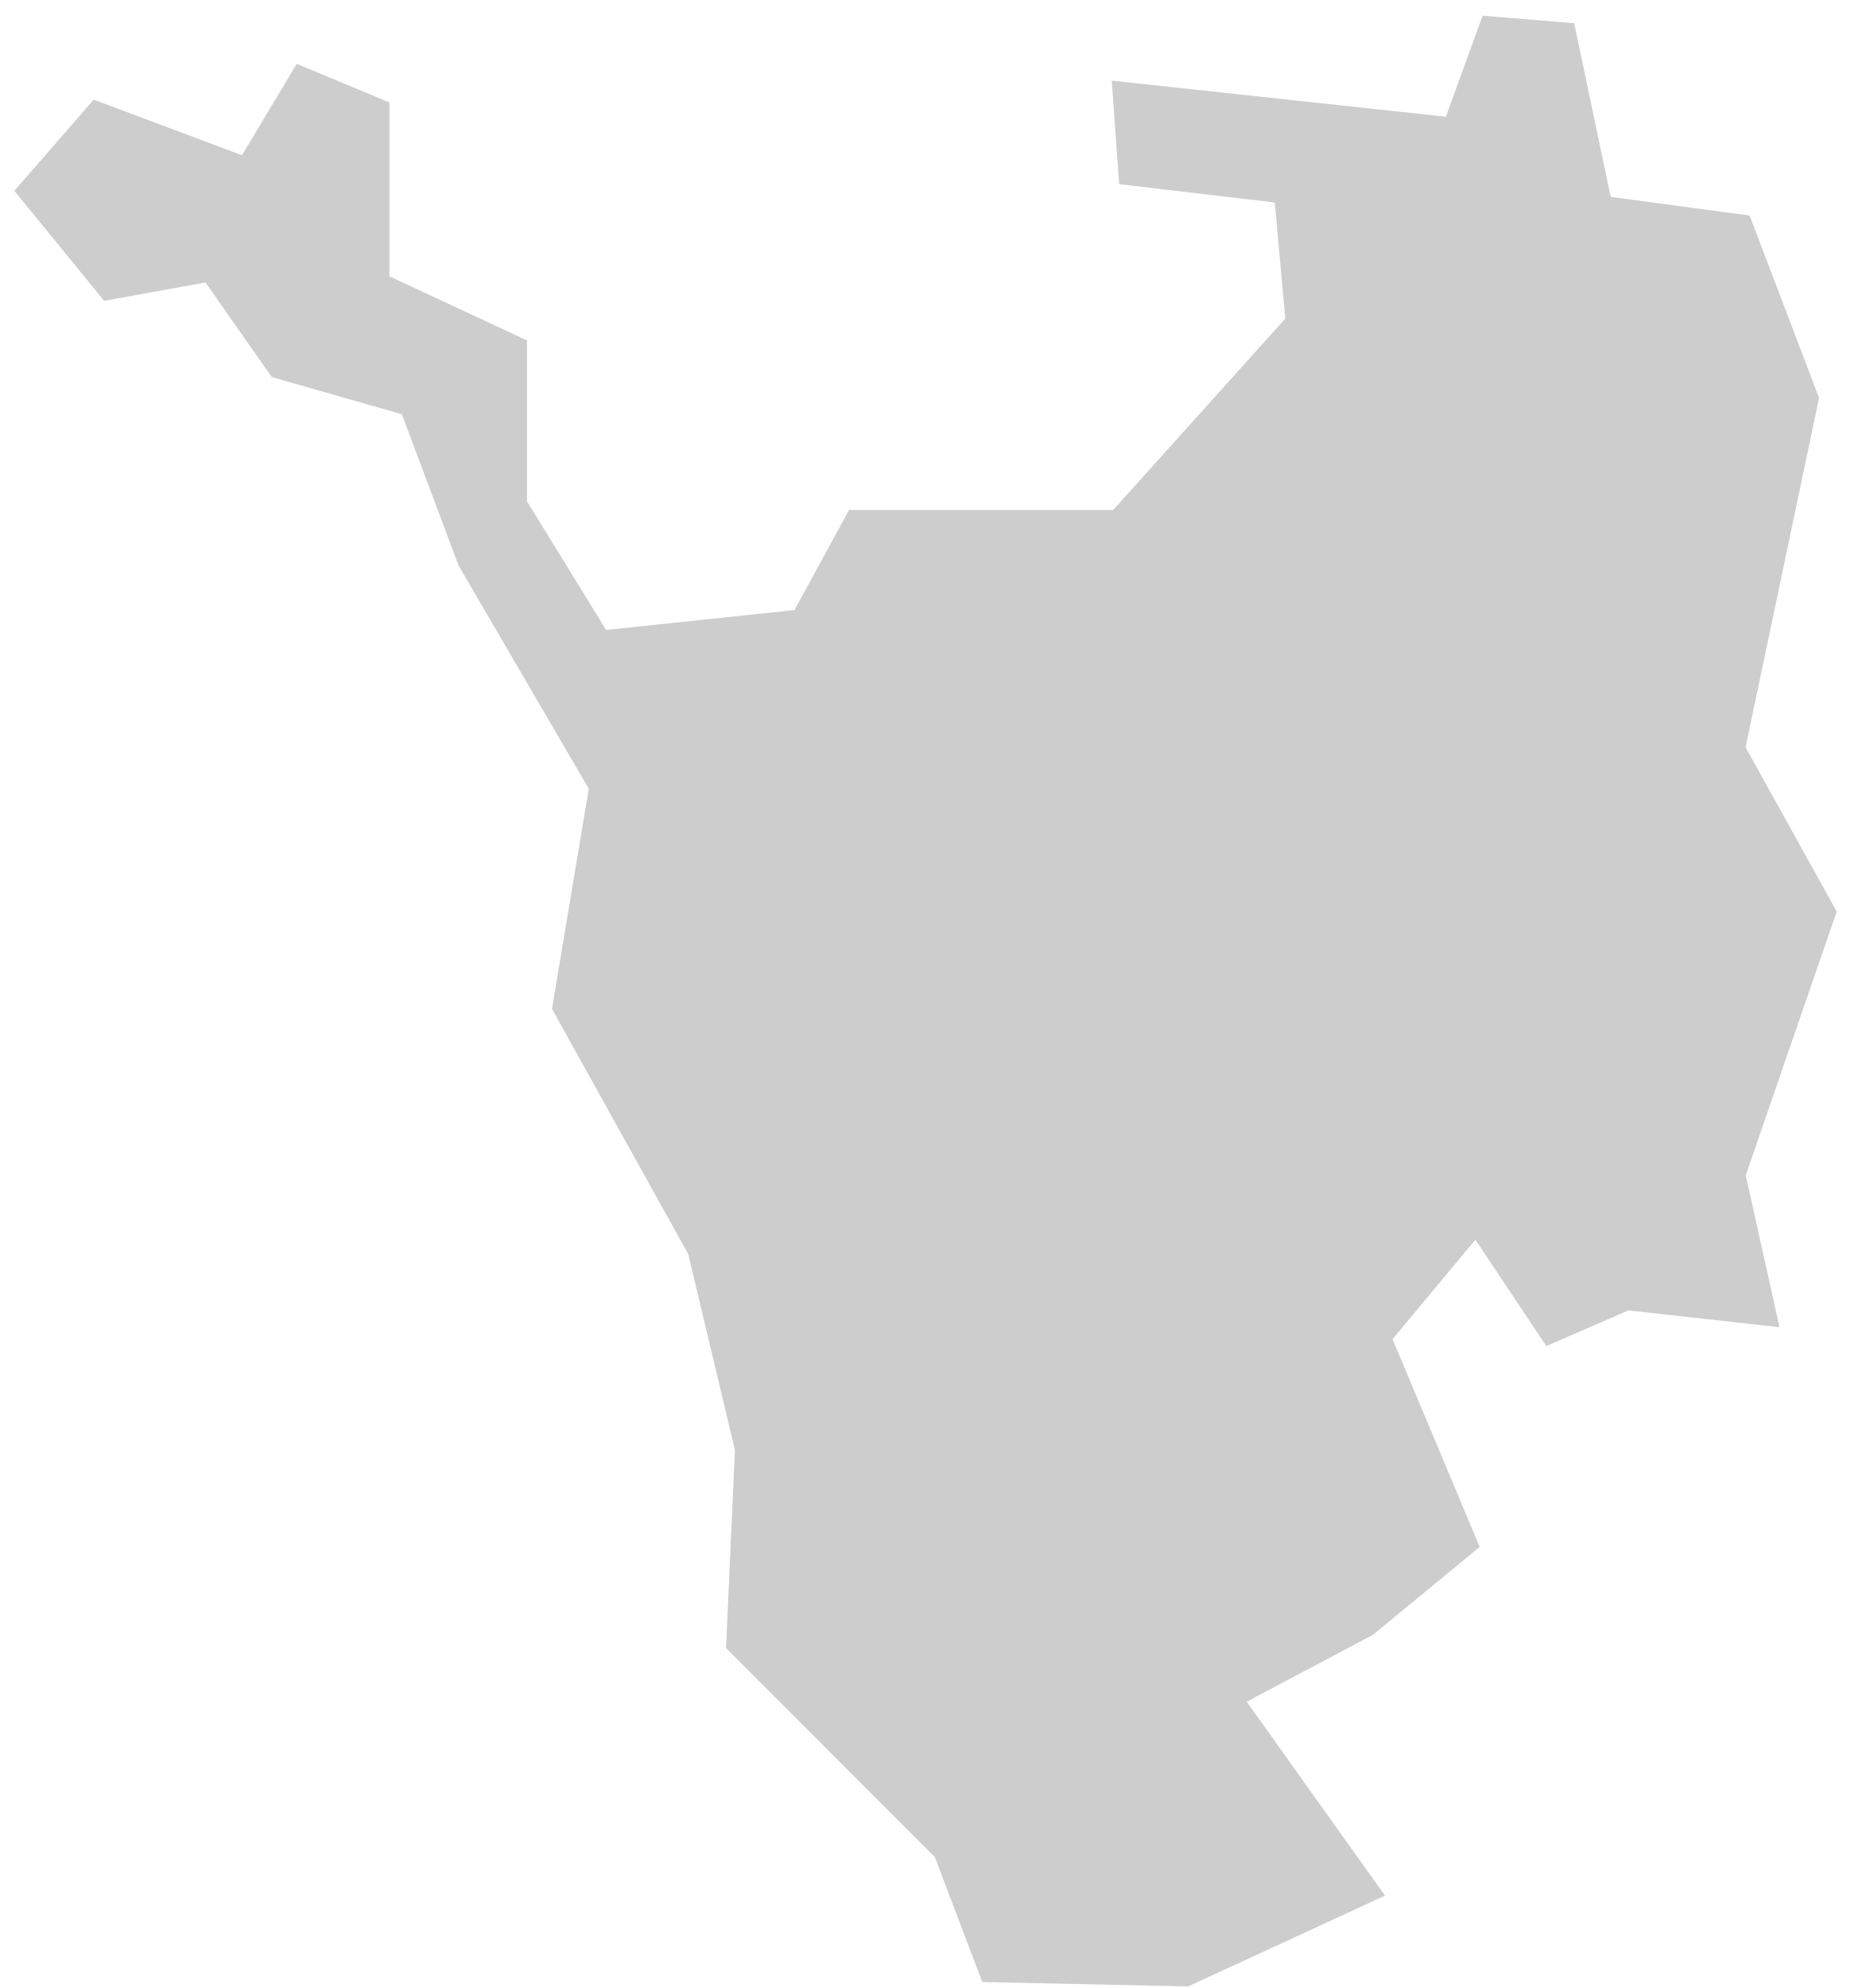
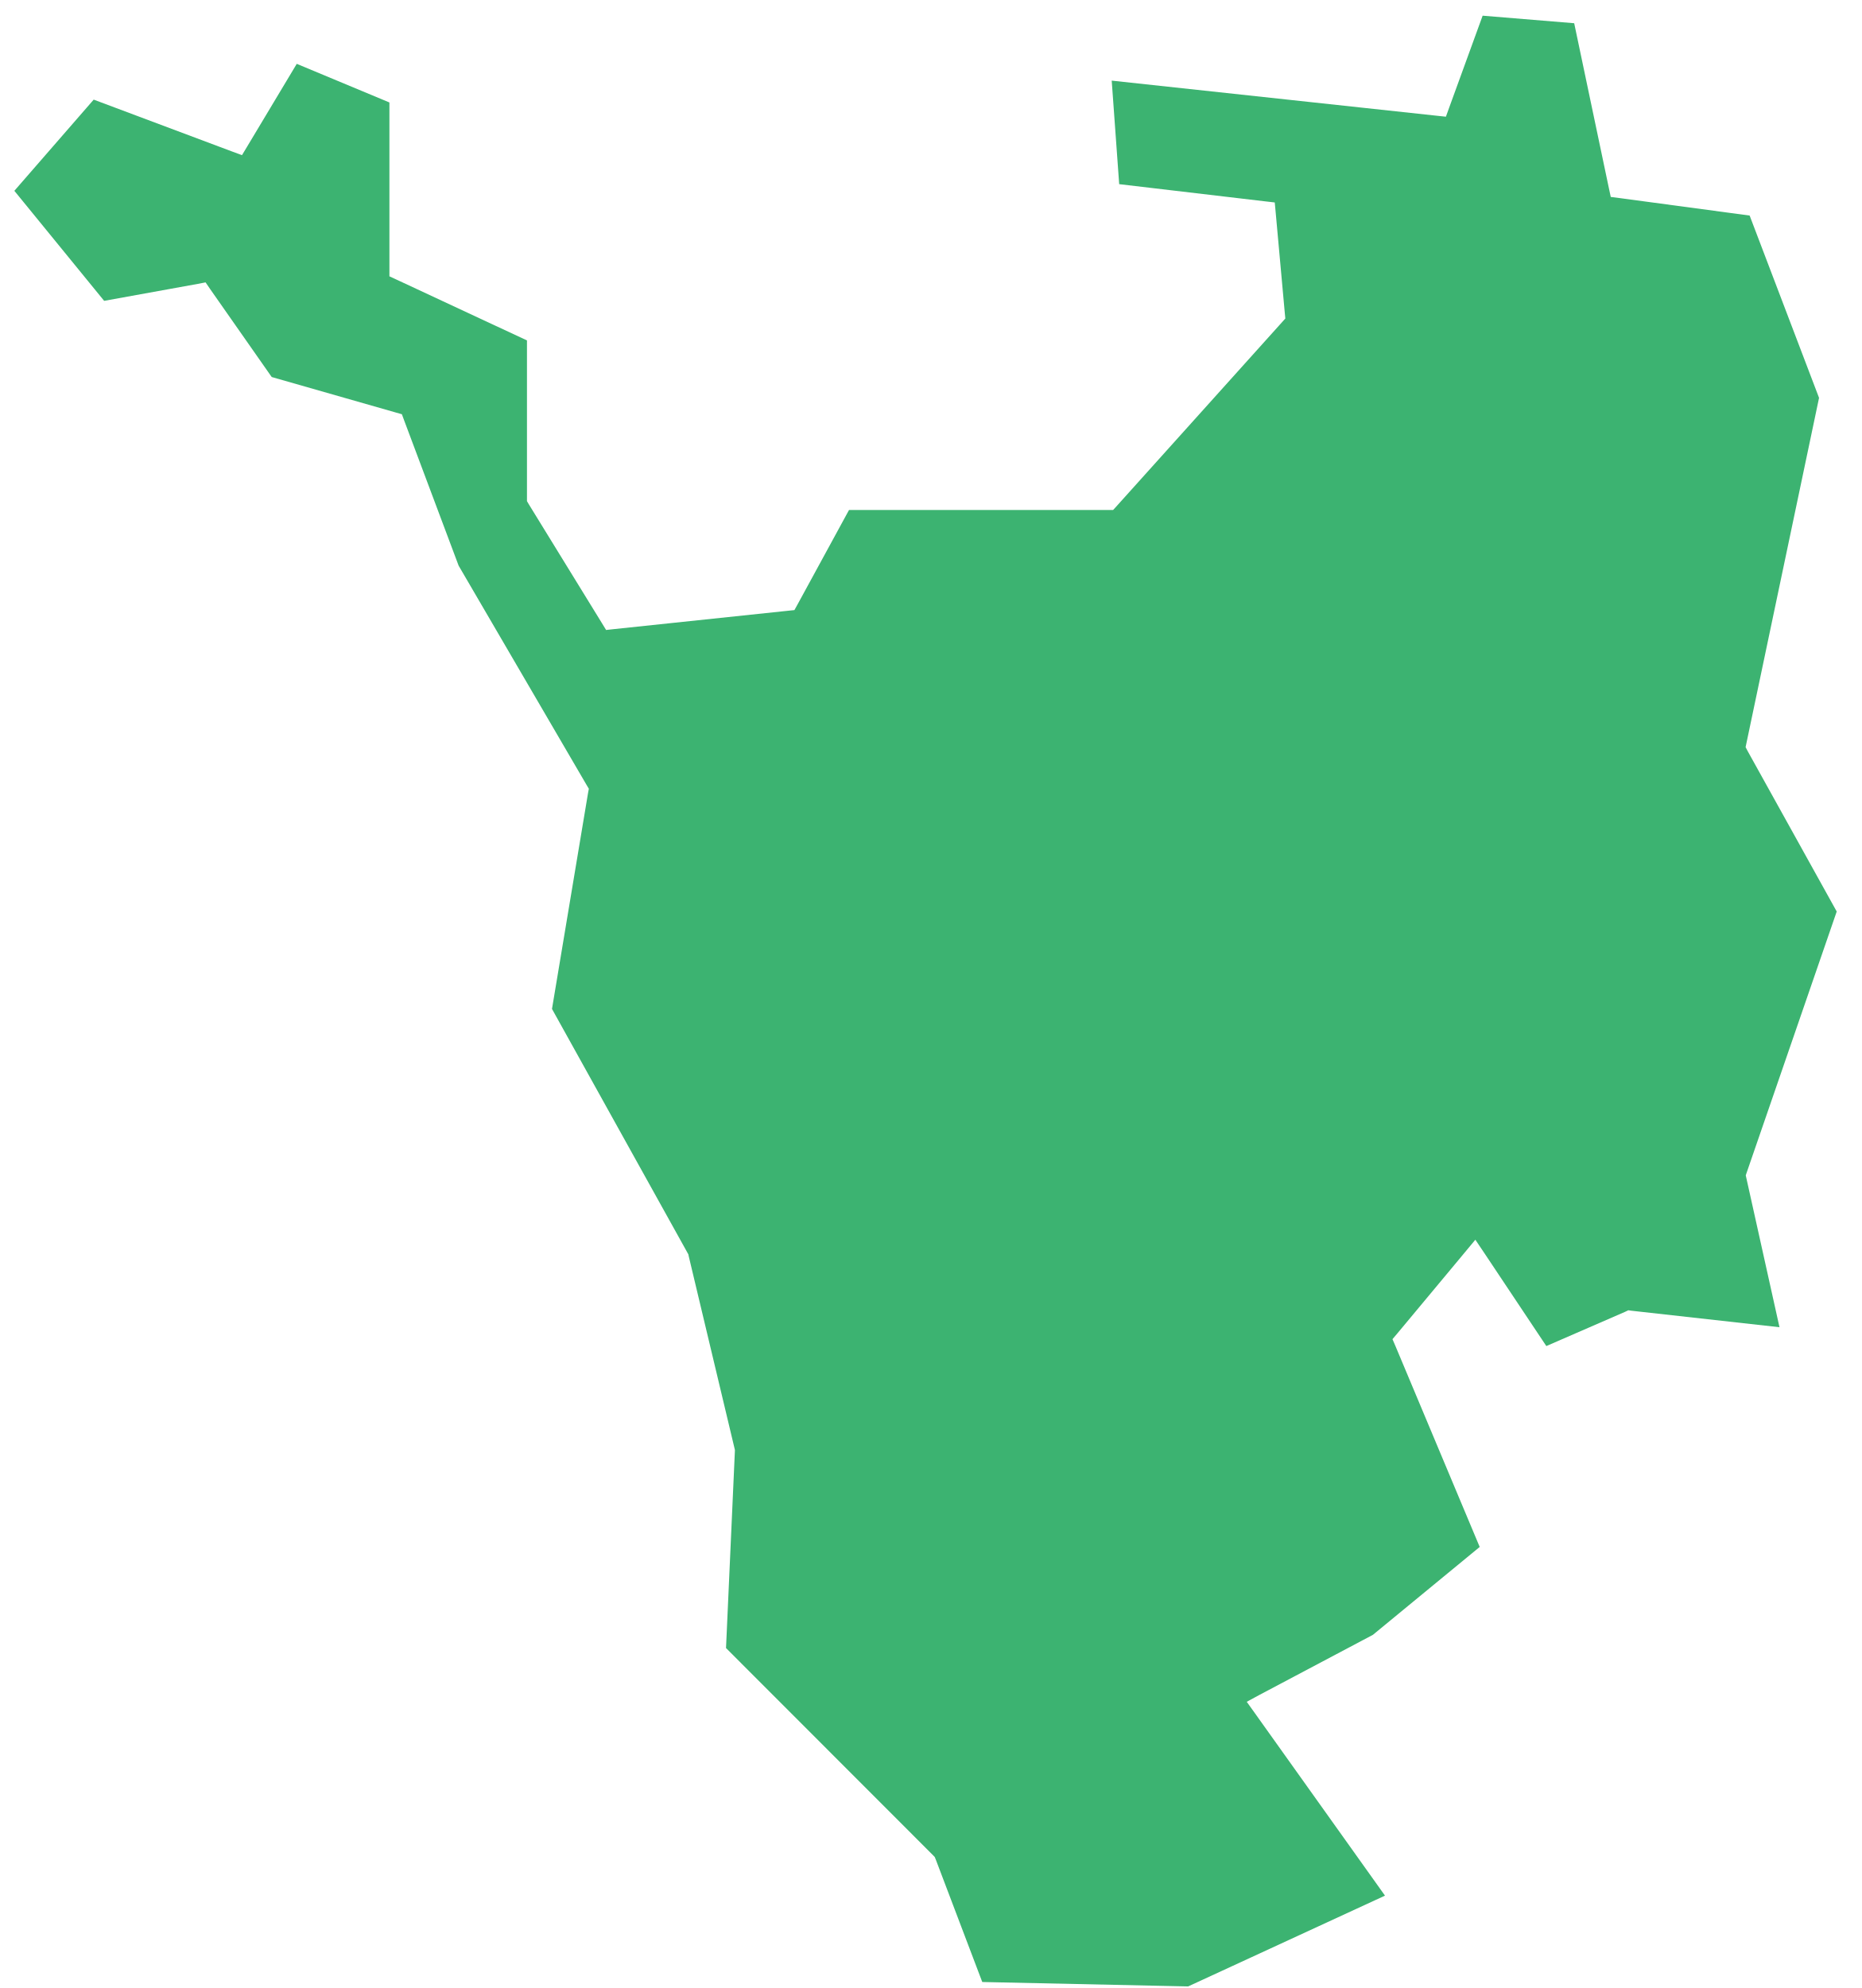
<svg xmlns="http://www.w3.org/2000/svg" width="59" height="63" viewBox="0 0 59 63" fill="none">
-   <path fill-rule="evenodd" clip-rule="evenodd" d="M31.134 62.81L37.66 62.95L43.899 60.073L39.774 54.289L39.517 53.93L39.91 53.717L43.516 51.808L46.901 49.023L44.229 42.653L44.136 42.438L44.29 42.257L46.43 39.688L46.763 39.287L47.053 39.718L49.013 42.657L51.515 41.569L51.611 41.523L51.712 41.537L56.403 42.06L55.358 37.356L55.334 37.247L55.367 37.149L58.217 28.886L55.398 23.809L55.329 23.677L55.358 23.538L57.657 12.608L55.457 6.831L51.329 6.276L51.055 6.241L50.997 5.97L49.896 0.736L46.994 0.497L45.934 3.409L45.83 3.698L45.526 3.666L35.237 2.555L35.474 5.836L40.093 6.38L40.405 6.416L40.434 6.73L40.724 9.927L40.74 10.094L40.628 10.219L35.397 16.035L35.282 16.161H35.105H26.911L25.28 19.153L25.18 19.334L24.977 19.355L19.456 19.937L19.211 19.964L19.082 19.753L16.759 15.977L16.703 15.881V15.773V10.788L12.569 8.861L12.343 8.757V8.509V3.247L9.406 2.023L7.838 4.638L7.67 4.917L7.367 4.805L2.97 3.157L0.455 6.047L3.301 9.534L6.271 8.996L6.516 8.949L6.659 9.158L8.612 11.948L12.547 13.073L12.738 13.127L12.806 13.312L14.537 17.926L18.592 24.875L18.664 24.996L18.638 25.136L17.496 31.973L21.791 39.702L21.818 39.75L21.828 39.8L23.283 45.904L23.294 45.952L23.292 46.007L23.012 52.227L29.572 58.791L29.628 58.849L29.661 58.93L31.134 62.81Z" fill="#CDCDCD" />
+   <path fill-rule="evenodd" clip-rule="evenodd" d="M31.134 62.81L37.66 62.95L43.899 60.073L39.774 54.289L39.517 53.93L39.91 53.717L43.516 51.808L46.901 49.023L44.229 42.653L44.136 42.438L44.29 42.257L46.43 39.688L46.763 39.287L47.053 39.718L49.013 42.657L51.515 41.569L51.611 41.523L51.712 41.537L56.403 42.06L55.358 37.356L55.334 37.247L55.367 37.149L58.217 28.886L55.398 23.809L55.329 23.677L55.358 23.538L57.657 12.608L55.457 6.831L51.329 6.276L51.055 6.241L50.997 5.97L49.896 0.736L46.994 0.497L45.934 3.409L45.83 3.698L45.526 3.666L35.237 2.555L35.474 5.836L40.093 6.38L40.405 6.416L40.434 6.73L40.724 9.927L40.74 10.094L40.628 10.219L35.397 16.035L35.282 16.161H35.105H26.911L25.28 19.153L25.18 19.334L24.977 19.355L19.456 19.937L19.211 19.964L19.082 19.753L16.759 15.977L16.703 15.881V15.773V10.788L12.569 8.861L12.343 8.757V8.509V3.247L9.406 2.023L7.838 4.638L7.67 4.917L7.367 4.805L2.97 3.157L0.455 6.047L3.301 9.534L6.271 8.996L6.516 8.949L6.659 9.158L8.612 11.948L12.547 13.073L12.738 13.127L12.806 13.312L14.537 17.926L18.592 24.875L18.664 24.996L18.638 25.136L17.496 31.973L21.791 39.702L21.818 39.75L21.828 39.8L23.283 45.904L23.294 45.952L23.292 46.007L23.012 52.227L29.572 58.791L29.628 58.849L29.661 58.93L31.134 62.81Z" fill="#3CB371" />
</svg>
